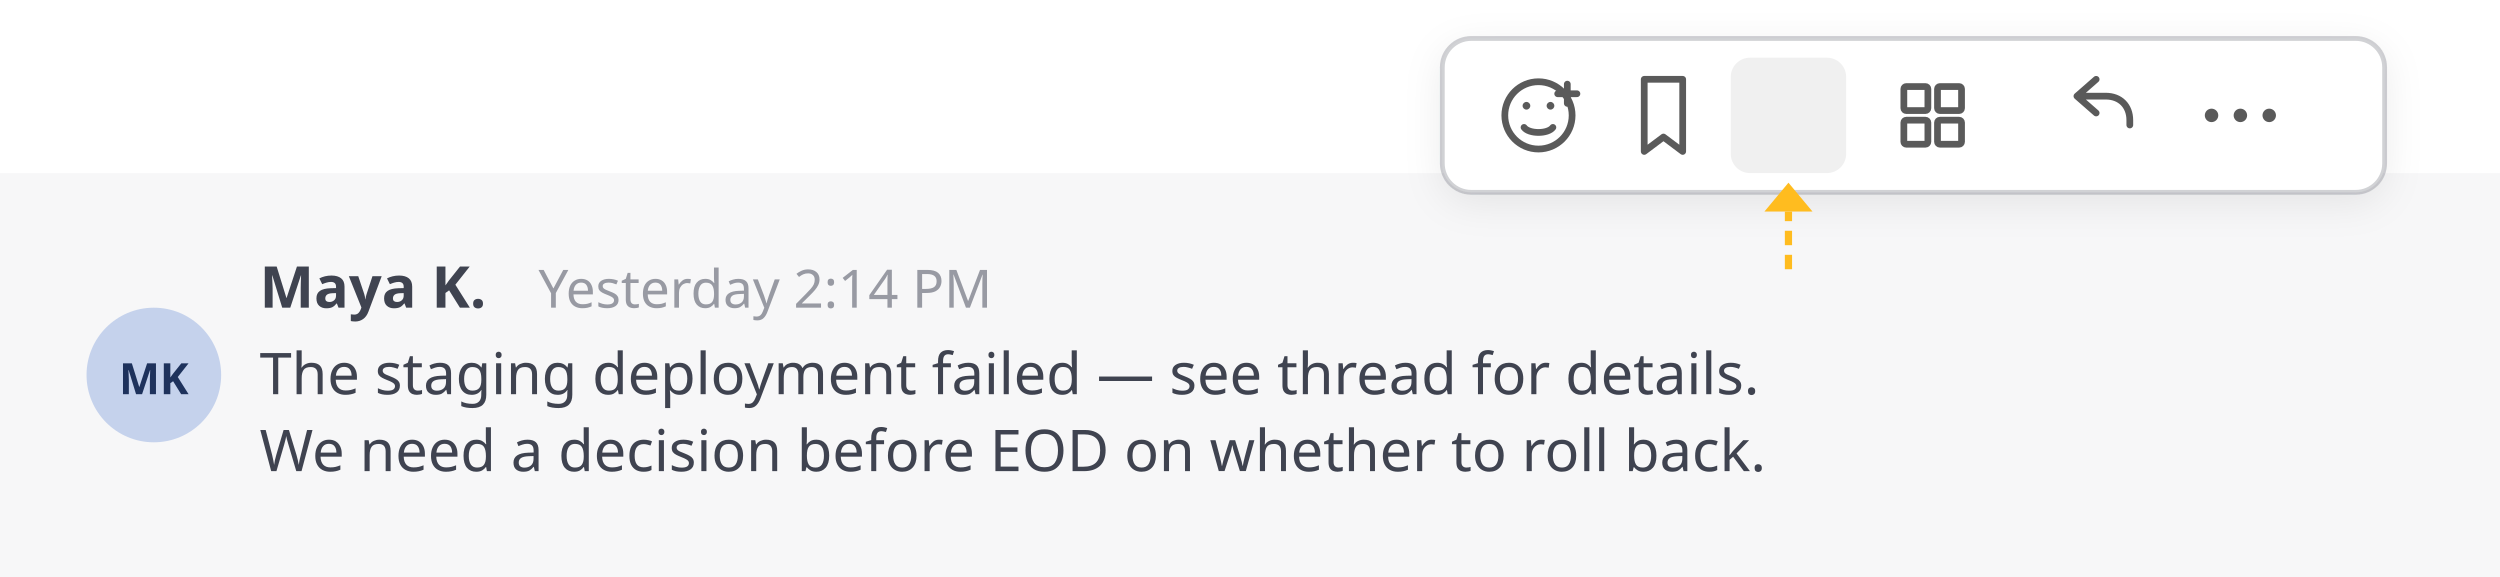
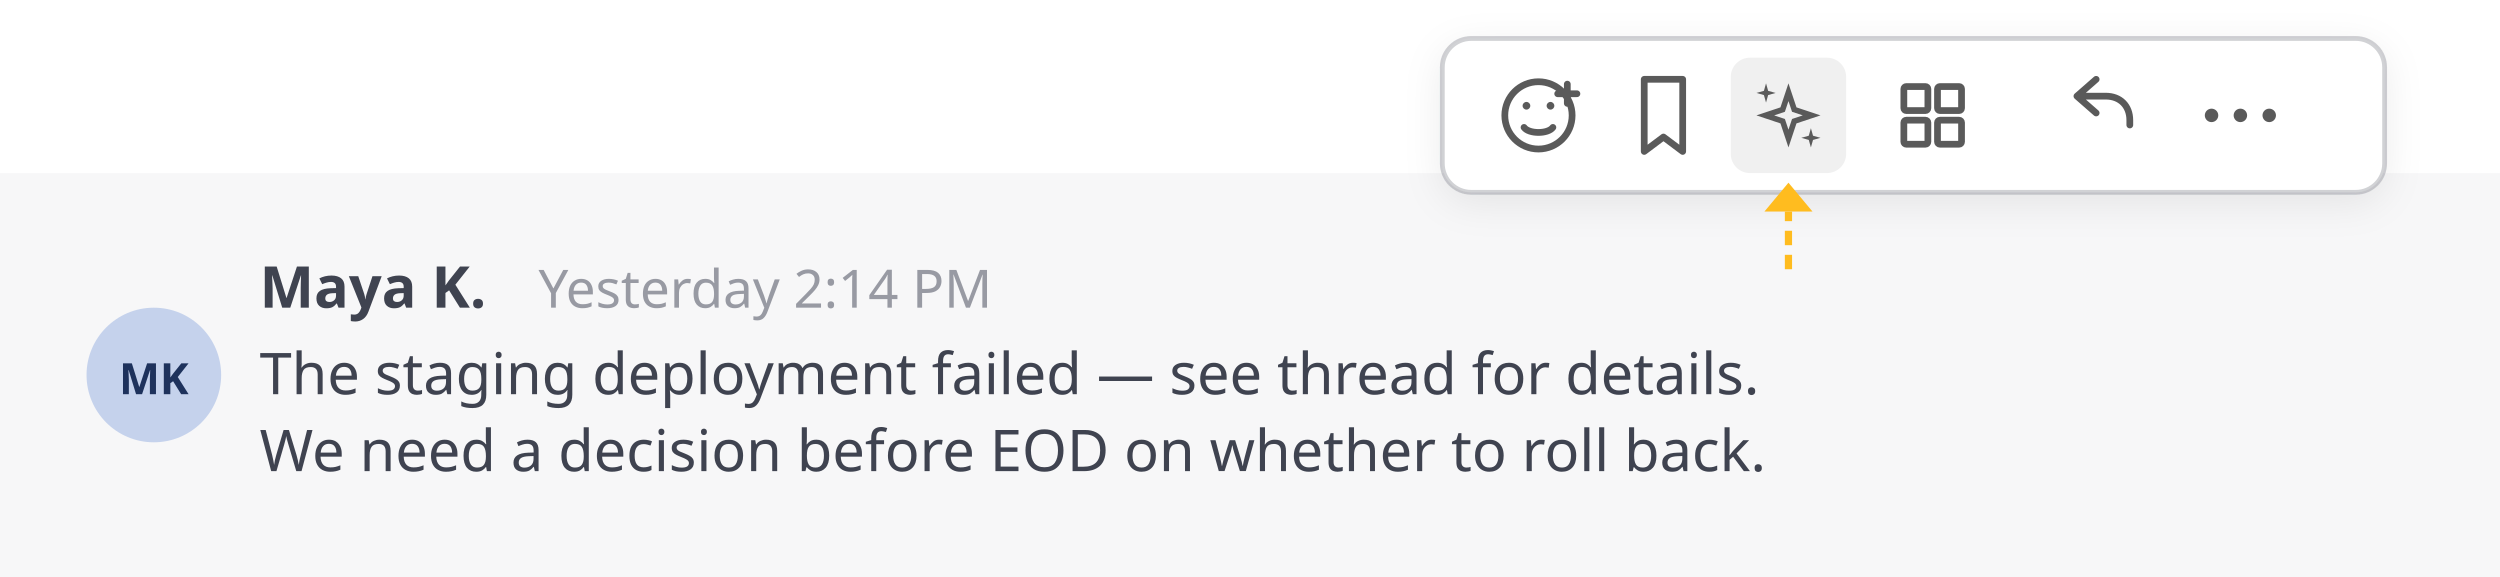
<svg xmlns="http://www.w3.org/2000/svg" width="520" height="120" viewBox="0 0 520 120" font-family="Barlow, system-ui, sans-serif">
+   <defs>
+     <symbol id="mm-ai-icon" viewBox="0 0 24 24">
+       <path fill="currentColor" d="M12,7.534l0.84,2.519l0.277,0.83l0.83,0.277L16.466,12l-2.519,0.84l-0.83,0.277l-0.277,0.83L12,16.466l-0.84-2.519 l-0.277-0.83l-0.83-0.277L7.534,12l2.519-0.84l0.83-0.277l0.277-0.83L12,7.534 M12,2L9.5,9.5L2,12l7.5,2.5L12,22l2.5-7.5L22,12 l-7.5-2.5L12,2L12,2z M5,2L4.34,4.34L2,5l2.34,0.66L5,8l0.66-2.34L8,5L5.66,4.34L5,2L5,2z M19,16l-0.66,2.34L16,19l2.34,0.66L19,22 l0.66-2.34L22,19l-2.34-0.66L19,16L19,16z" />
+     </symbol>
+   </defs>
  <rect width="520" height="120" fill="#FFFFFF" />
  <rect y="36" width="520" height="84" fill="rgba(63,67,80,0.04)" />
  <circle cx="32" cy="78" r="14" fill="#C5D2EC" />
  <text x="32" y="82" text-anchor="middle" fill="#1E325C" font-size="9" font-weight="700">MK</text>
  <text x="54" y="64" fill="#3F4350" font-size="12" font-weight="600">Maya K.</text>
  <text x="112" y="64" fill="#989AA3" font-size="11">Yesterday 2:14 PM</text>
  <text x="54" y="82" fill="#3F4350" font-size="12">The staging deployment failed — see thread for details.</text>
  <text x="54" y="98" fill="#3F4350" font-size="12">We need a decision before EOD on whether to roll back.</text>
  <rect x="300" y="8" width="196" height="32" rx="6" fill="#FFFFFF" stroke="rgba(63,67,80,0.24)" filter="drop-shadow(0 2px 4px rgba(0,0,0,0.08))" />
  <g fill="none" stroke="#5A5A5A" stroke-width="1.4" stroke-linecap="round">
    <circle cx="320" cy="24" r="7" />
    <circle cx="317.5" cy="22" r="0.8" fill="#5A5A5A" stroke="none" />
    <circle cx="322.5" cy="22" r="0.8" fill="#5A5A5A" stroke="none" />
    <path d="M317 26.5c1 1.4 5 1.4 6 0" />
    <path d="M326 17.5v4M324 19.5h4" />
  </g>
  <path d="M342 16.5h8v15l-4-3-4 3z" fill="none" stroke="#5A5A5A" stroke-width="1.4" stroke-linejoin="round" />
  <rect x="360" y="12" width="24" height="24" rx="4" fill="#F0F0F0" />
  <g transform="translate(364,16)" color="#5A5A5A">
    <use href="#mm-ai-icon" width="16" height="16" />
  </g>
  <g fill="none" stroke="#5A5A5A" stroke-width="1.4">
    <rect x="396" y="18" width="5" height="5" rx="0.5" />
    <rect x="403" y="18" width="5" height="5" rx="0.5" />
    <rect x="396" y="25" width="5" height="5" rx="0.5" />
    <rect x="403" y="25" width="5" height="5" rx="0.5" />
  </g>
  <path d="M432 20h6c3 0 5 2 5 5v1M432 20l4-3.5M432 20l4 3.5" fill="none" stroke="#5A5A5A" stroke-width="1.4" stroke-linecap="round" stroke-linejoin="round" />
  <g fill="#5A5A5A">
    <circle cx="460" cy="24" r="1.4" />
    <circle cx="466" cy="24" r="1.4" />
    <circle cx="472" cy="24" r="1.4" />
  </g>
  <path d="M372 56 V44" stroke="#FFBC1F" stroke-width="1.5" stroke-dasharray="3 2" />
  <polygon points="367,44 372,38 377,44" fill="#FFBC1F" />
</svg>
